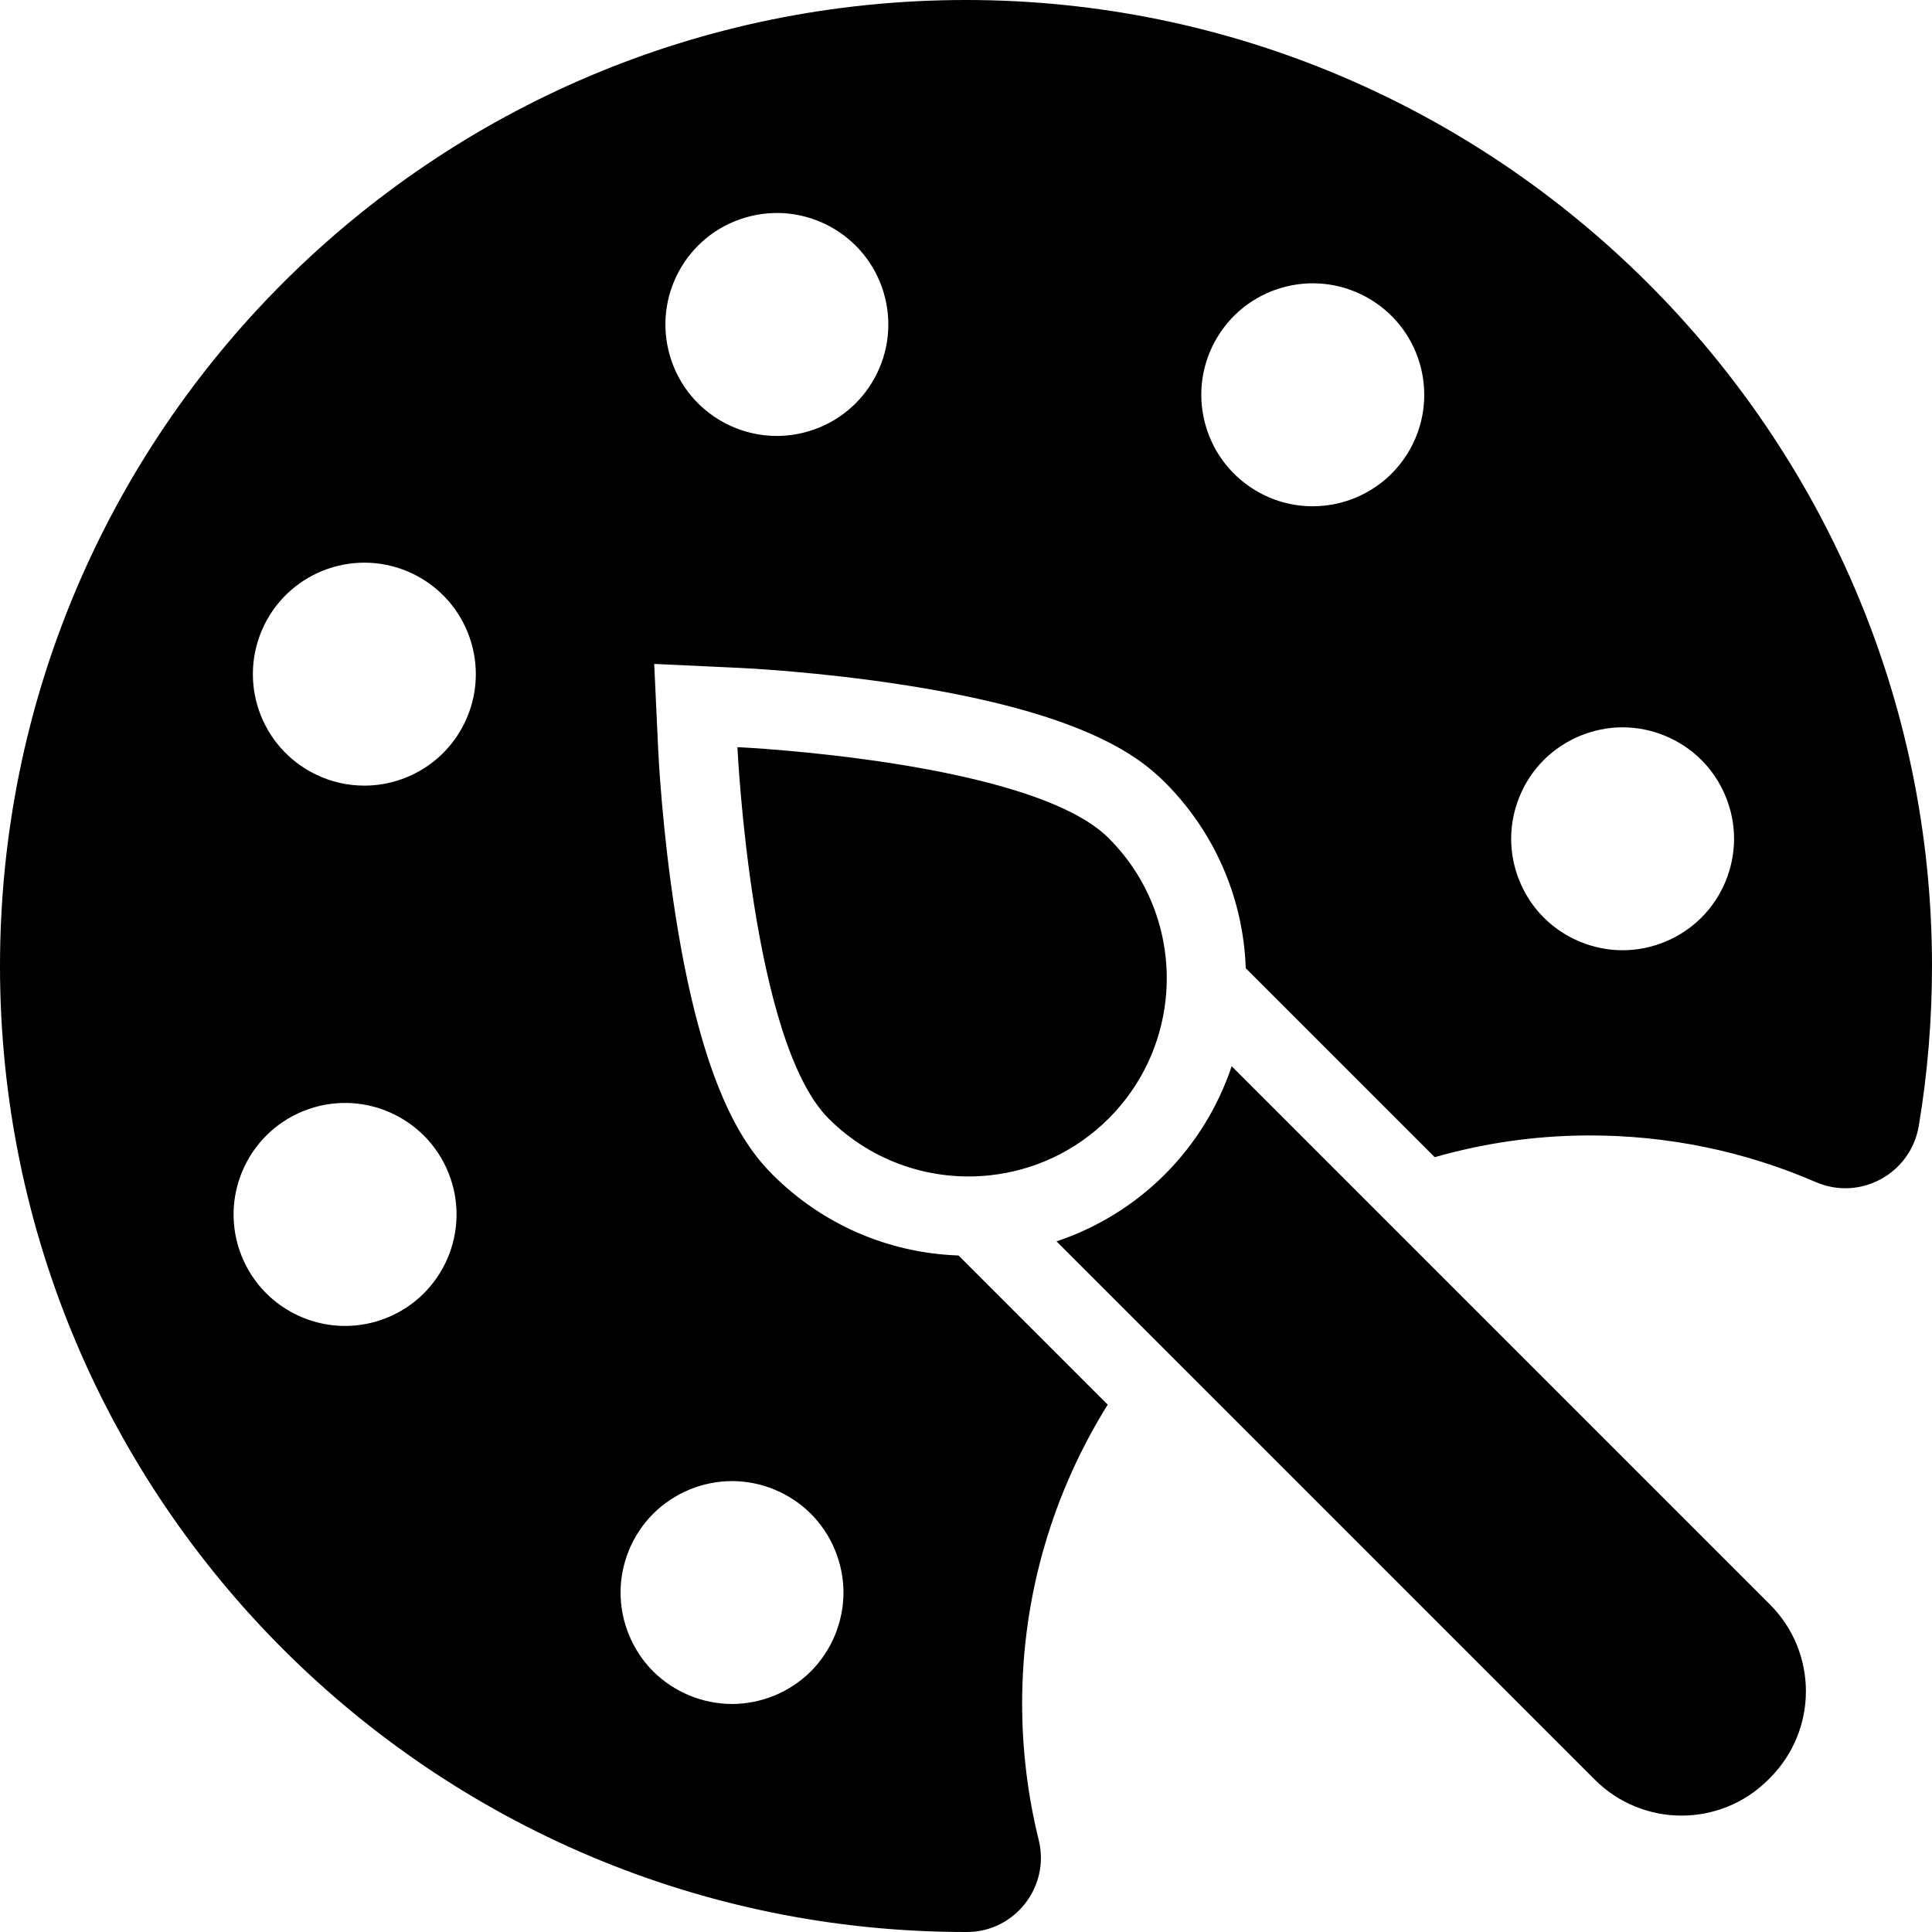
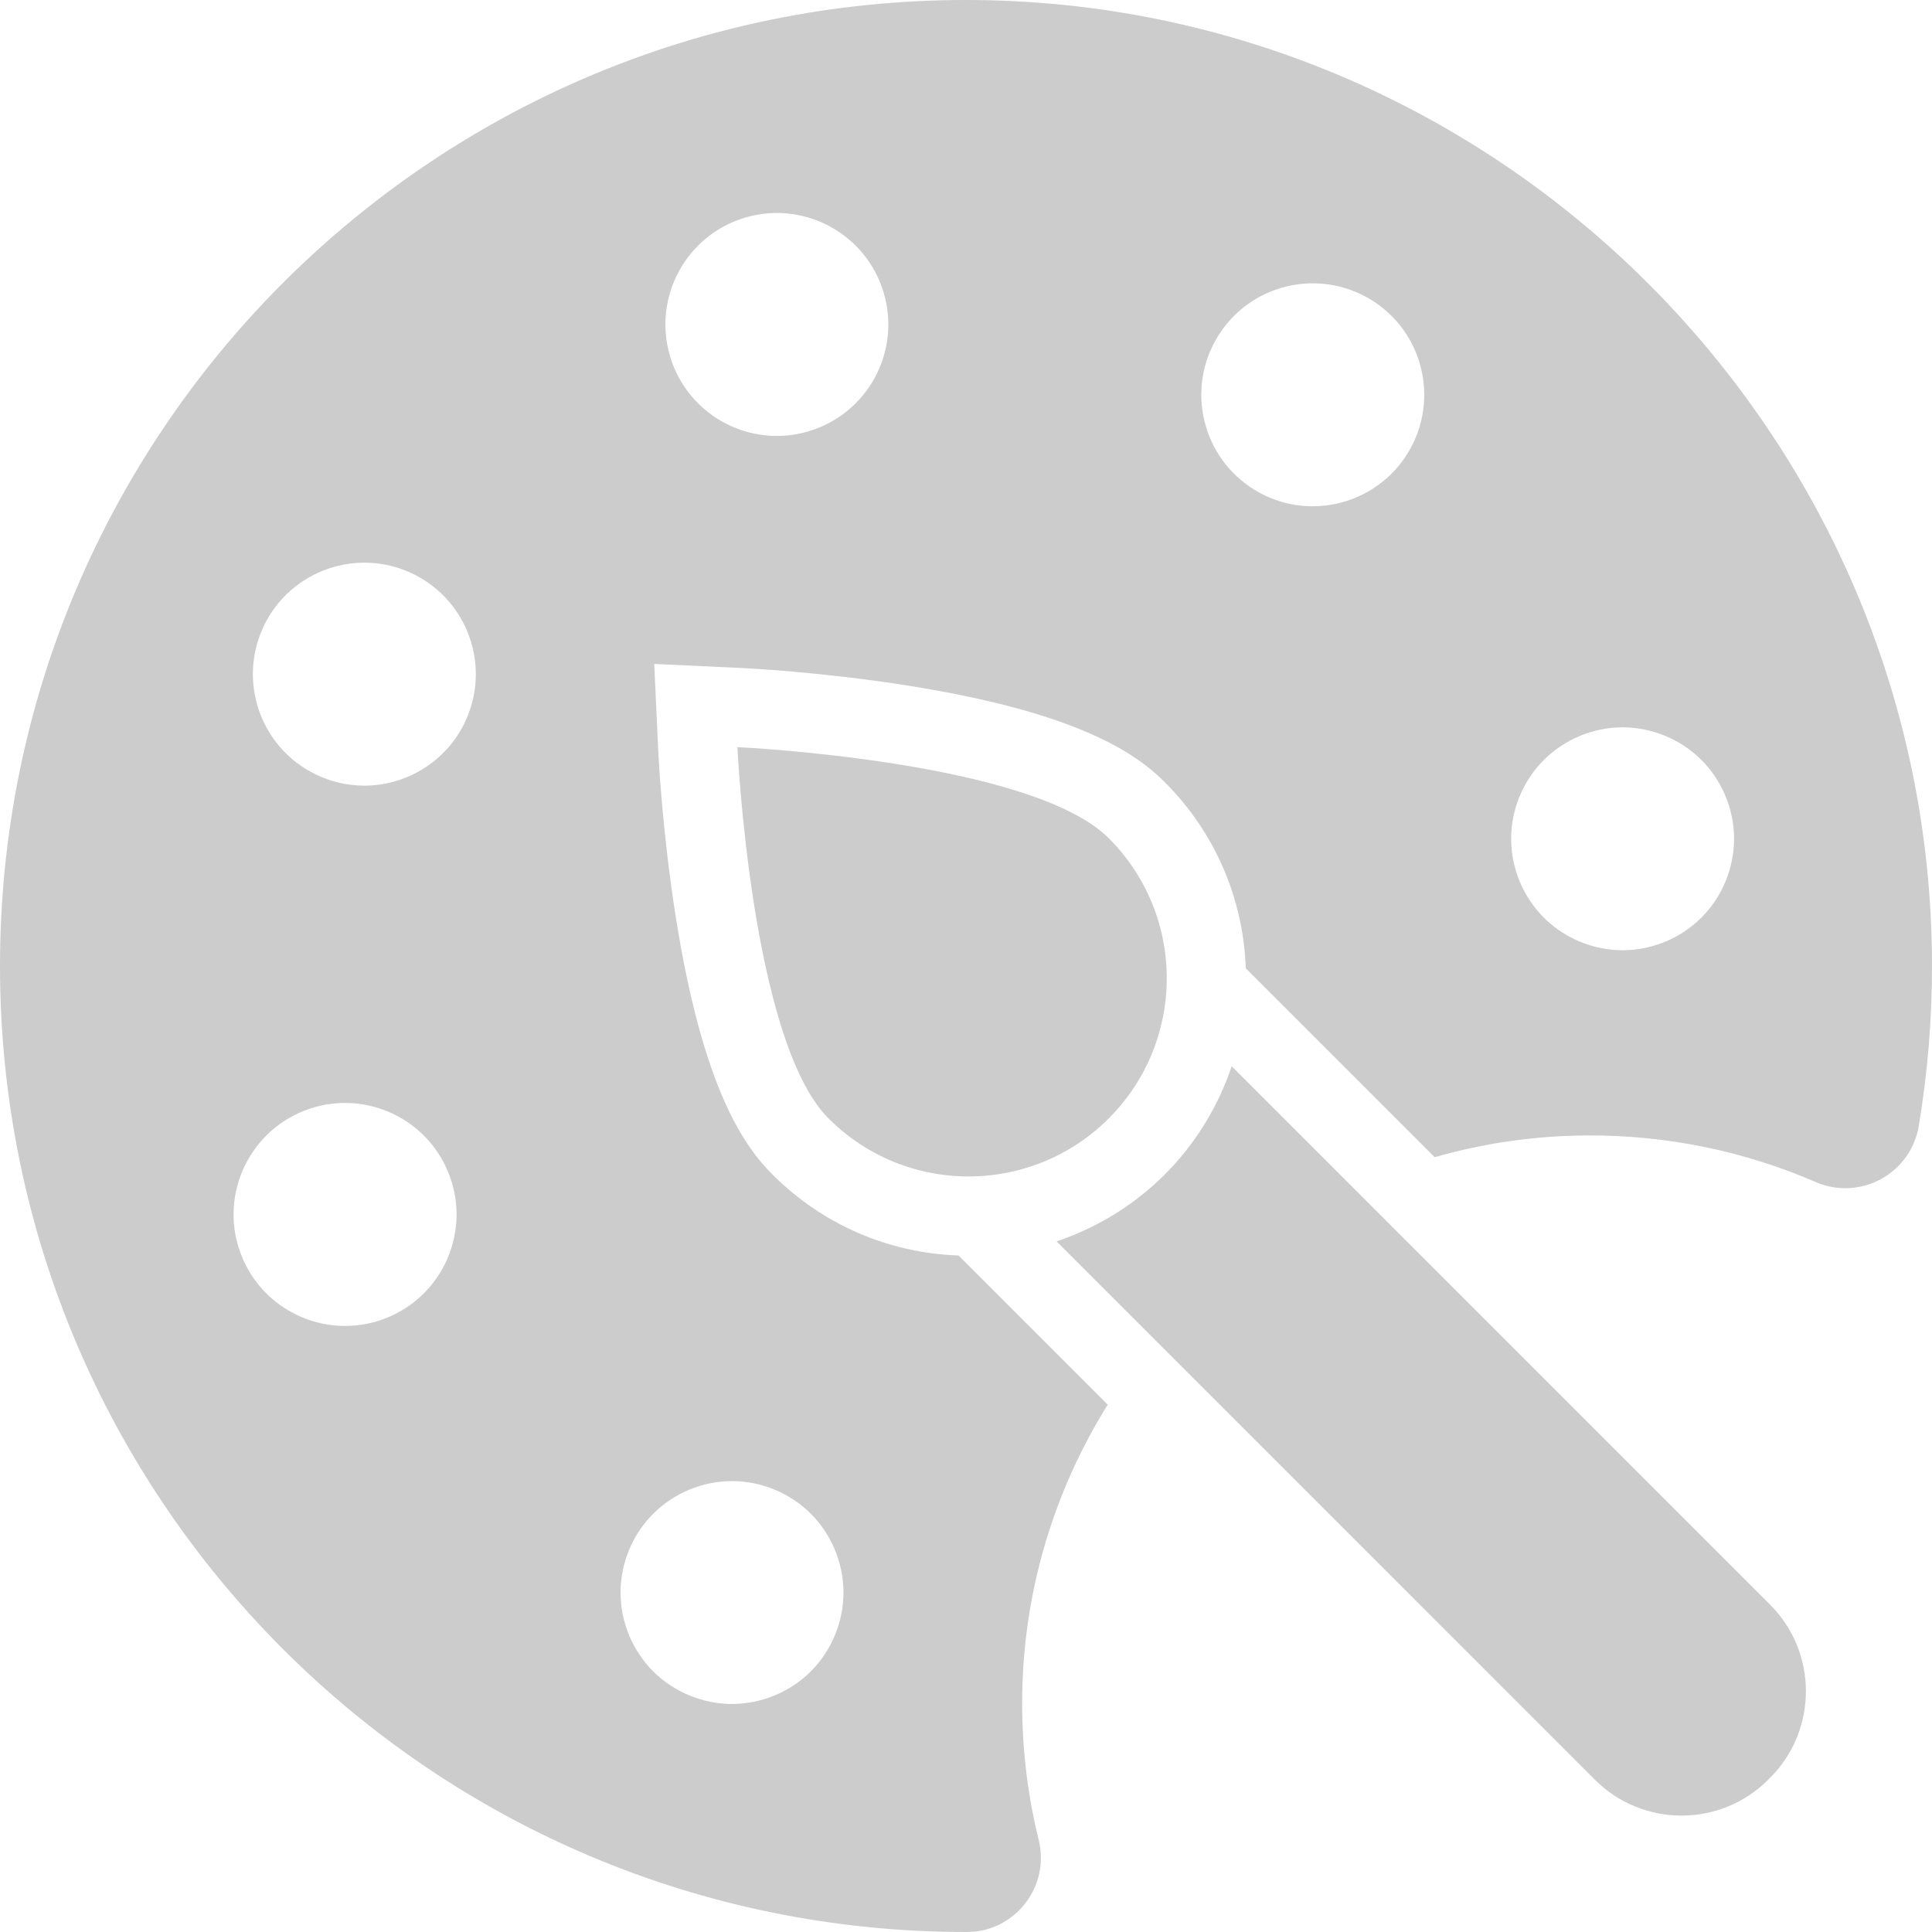
<svg xmlns="http://www.w3.org/2000/svg" version="1.1" id="Layer_1" x="0px" y="0px" viewBox="0 0 390 390" style="enable-background:new 0 0 390 390;" xml:space="preserve">
  <defs id="defs43" />
-   <g id="g8">
-     <path d="M194.92,0C87.262,0.043,0,87.331,0,195c0,107.695,87.305,195,195,195c0.069,0,0.139,0,0.208,0   c9.678-0.01,16.796-9.172,14.472-18.566c-2.201-8.902-3.363-18.214-3.346-27.8c0.038-21.992,6.37-42.589,17.271-60.085   l-30.112-30.112c-14.192-0.5-27.466-6.253-37.563-16.35c-5.773-5.773-14.081-17.462-19.544-52.161   c-2.748-17.452-3.48-32.721-3.51-33.362l-0.815-17.541l17.541,0.815c0.642,0.029,15.91,0.762,33.362,3.51   c34.699,5.463,46.388,13.771,52.161,19.544c10.131,10.131,15.861,23.493,16.349,37.562l38.142,38.142   c9.765-2.798,20.052-4.329,30.67-4.39c16.439-0.096,32.08,3.269,46.24,9.409c8.978,3.893,19.201-1.702,20.811-11.354   c1.77-10.614,2.684-21.516,2.662-32.637C389.795,87.422,302.119-0.043,194.92,0z M78.046,266.029c-2.75,1.11-5.59,1.63-8.38,1.63   c-8.92,0-17.36-5.34-20.89-14.119c-4.63-11.53,0.96-24.631,12.5-29.271c11.53-4.63,24.63,0.97,29.26,12.5   C95.166,248.3,89.576,261.399,78.046,266.029z M93.776,145.939c-3.9,8-11.91,12.65-20.24,12.65c-3.31,0-6.67-0.73-9.84-2.28   c-11.17-5.439-15.82-18.91-10.37-30.08c0,0,0,0-0.01,0c5.45-11.17,18.91-15.81,30.09-10.37   C94.576,121.3,99.216,134.77,93.776,145.939z M147.766,298.98c5.93,0,11.72,2.4,15.91,6.59c4.19,4.181,6.59,9.98,6.59,15.91   c0,5.92-2.4,11.72-6.59,15.91c-4.19,4.18-9.98,6.58-15.91,6.58c-5.92,0-11.72-2.4-15.91-6.58c-4.19-4.19-6.59-9.99-6.59-15.91   c0-5.93,2.4-11.729,6.59-15.91C136.046,301.38,141.846,298.98,147.766,298.98z M163.196,87.069c-2.13,0.63-4.27,0.931-6.39,0.931   c-9.71,0-18.67-6.341-21.56-16.13c-3.52-11.921,3.28-24.431,15.2-27.95c11.92-3.521,24.43,3.29,27.95,15.2   C181.916,71.04,175.116,83.55,163.196,87.069z M284.186,91.449c-4.25,6.931-11.64,10.75-19.21,10.75   c-4.01,0-8.07-1.079-11.73-3.319c-10.6-6.5-13.92-20.351-7.43-30.94c6.49-10.6,20.34-13.92,30.94-7.43   S290.676,80.85,284.186,91.449z M343.456,185.23c-4.19,4.19-9.99,6.59-15.91,6.59s-11.72-2.399-15.91-6.59   c-4.19-4.18-6.59-9.979-6.59-15.91c0-5.92,2.4-11.72,6.59-15.91c4.19-4.18,9.99-6.59,15.91-6.59s11.72,2.41,15.91,6.59   c4.19,4.19,6.59,9.99,6.59,15.91C350.046,175.25,347.646,181.04,343.456,185.23z" id="path2" />
-     <path d="M248.631,215.235c-2.74,8.182-7.354,15.701-13.505,21.851c-6.148,6.15-13.668,10.763-21.851,13.504L321.94,359.254   c9.666,9.666,25.336,9.666,35.002,0l0.354-0.354c9.666-9.666,9.666-25.336,0-35.001L248.631,215.235z" id="path4" />
-     <path d="M223.813,169.204c-15.627-15.627-74.953-18.385-74.953-18.385s2.758,59.326,18.385,74.953   c8.931,8.931,21.03,12.756,32.682,11.469c8.726-0.962,17.197-4.78,23.886-11.469s10.508-15.16,11.469-23.886   C236.569,190.234,232.744,178.135,223.813,169.204z" id="path6" />
+   <g id="g8" style="fill:#cccccc">
+     <path d="M194.92,0C87.262,0.043,0,87.331,0,195c0,107.695,87.305,195,195,195c0.069,0,0.139,0,0.208,0   c9.678-0.01,16.796-9.172,14.472-18.566c-2.201-8.902-3.363-18.214-3.346-27.8c0.038-21.992,6.37-42.589,17.271-60.085   l-30.112-30.112c-14.192-0.5-27.466-6.253-37.563-16.35c-5.773-5.773-14.081-17.462-19.544-52.161   c-2.748-17.452-3.48-32.721-3.51-33.362l-0.815-17.541l17.541,0.815c0.642,0.029,15.91,0.762,33.362,3.51   c34.699,5.463,46.388,13.771,52.161,19.544c10.131,10.131,15.861,23.493,16.349,37.562l38.142,38.142   c9.765-2.798,20.052-4.329,30.67-4.39c16.439-0.096,32.08,3.269,46.24,9.409c8.978,3.893,19.201-1.702,20.811-11.354   c1.77-10.614,2.684-21.516,2.662-32.637C389.795,87.422,302.119-0.043,194.92,0z M78.046,266.029c-2.75,1.11-5.59,1.63-8.38,1.63   c-8.92,0-17.36-5.34-20.89-14.119c-4.63-11.53,0.96-24.631,12.5-29.271c11.53-4.63,24.63,0.97,29.26,12.5   C95.166,248.3,89.576,261.399,78.046,266.029z M93.776,145.939c-3.9,8-11.91,12.65-20.24,12.65c-3.31,0-6.67-0.73-9.84-2.28   c-11.17-5.439-15.82-18.91-10.37-30.08c0,0,0,0-0.01,0c5.45-11.17,18.91-15.81,30.09-10.37   C94.576,121.3,99.216,134.77,93.776,145.939z M147.766,298.98c5.93,0,11.72,2.4,15.91,6.59c4.19,4.181,6.59,9.98,6.59,15.91   c0,5.92-2.4,11.72-6.59,15.91c-4.19,4.18-9.98,6.58-15.91,6.58c-5.92,0-11.72-2.4-15.91-6.58c-4.19-4.19-6.59-9.99-6.59-15.91   c0-5.93,2.4-11.729,6.59-15.91C136.046,301.38,141.846,298.98,147.766,298.98z M163.196,87.069c-2.13,0.63-4.27,0.931-6.39,0.931   c-9.71,0-18.67-6.341-21.56-16.13c-3.52-11.921,3.28-24.431,15.2-27.95c11.92-3.521,24.43,3.29,27.95,15.2   C181.916,71.04,175.116,83.55,163.196,87.069z M284.186,91.449c-4.25,6.931-11.64,10.75-19.21,10.75   c-4.01,0-8.07-1.079-11.73-3.319c-10.6-6.5-13.92-20.351-7.43-30.94c6.49-10.6,20.34-13.92,30.94-7.43   S290.676,80.85,284.186,91.449z M343.456,185.23c-4.19,4.19-9.99,6.59-15.91,6.59s-11.72-2.399-15.91-6.59   c-4.19-4.18-6.59-9.979-6.59-15.91c0-5.92,2.4-11.72,6.59-15.91c4.19-4.18,9.99-6.59,15.91-6.59s11.72,2.41,15.91,6.59   c4.19,4.19,6.59,9.99,6.59,15.91C350.046,175.25,347.646,181.04,343.456,185.23z" id="path2" style="fill:#cccccc" />
+     <path d="M248.631,215.235c-2.74,8.182-7.354,15.701-13.505,21.851c-6.148,6.15-13.668,10.763-21.851,13.504L321.94,359.254   c9.666,9.666,25.336,9.666,35.002,0l0.354-0.354c9.666-9.666,9.666-25.336,0-35.001L248.631,215.235z" id="path4" style="fill:#cccccc" />
+     <path d="M223.813,169.204c-15.627-15.627-74.953-18.385-74.953-18.385s2.758,59.326,18.385,74.953   c8.931,8.931,21.03,12.756,32.682,11.469c8.726-0.962,17.197-4.78,23.886-11.469s10.508-15.16,11.469-23.886   C236.569,190.234,232.744,178.135,223.813,169.204z" id="path6" style="fill:#cccccc" />
  </g>
-   <g id="g10">
- </g>
-   <g id="g12">
- </g>
-   <g id="g14">
- </g>
-   <g id="g16">
- </g>
-   <g id="g18">
- </g>
-   <g id="g20">
- </g>
-   <g id="g22">
- </g>
-   <g id="g24">
- </g>
-   <g id="g26">
- </g>
-   <g id="g28">
- </g>
-   <g id="g30">
- </g>
-   <g id="g32">
- </g>
-   <g id="g34">
- </g>
-   <g id="g36">
- </g>
-   <g id="g38">
- </g>
</svg>
